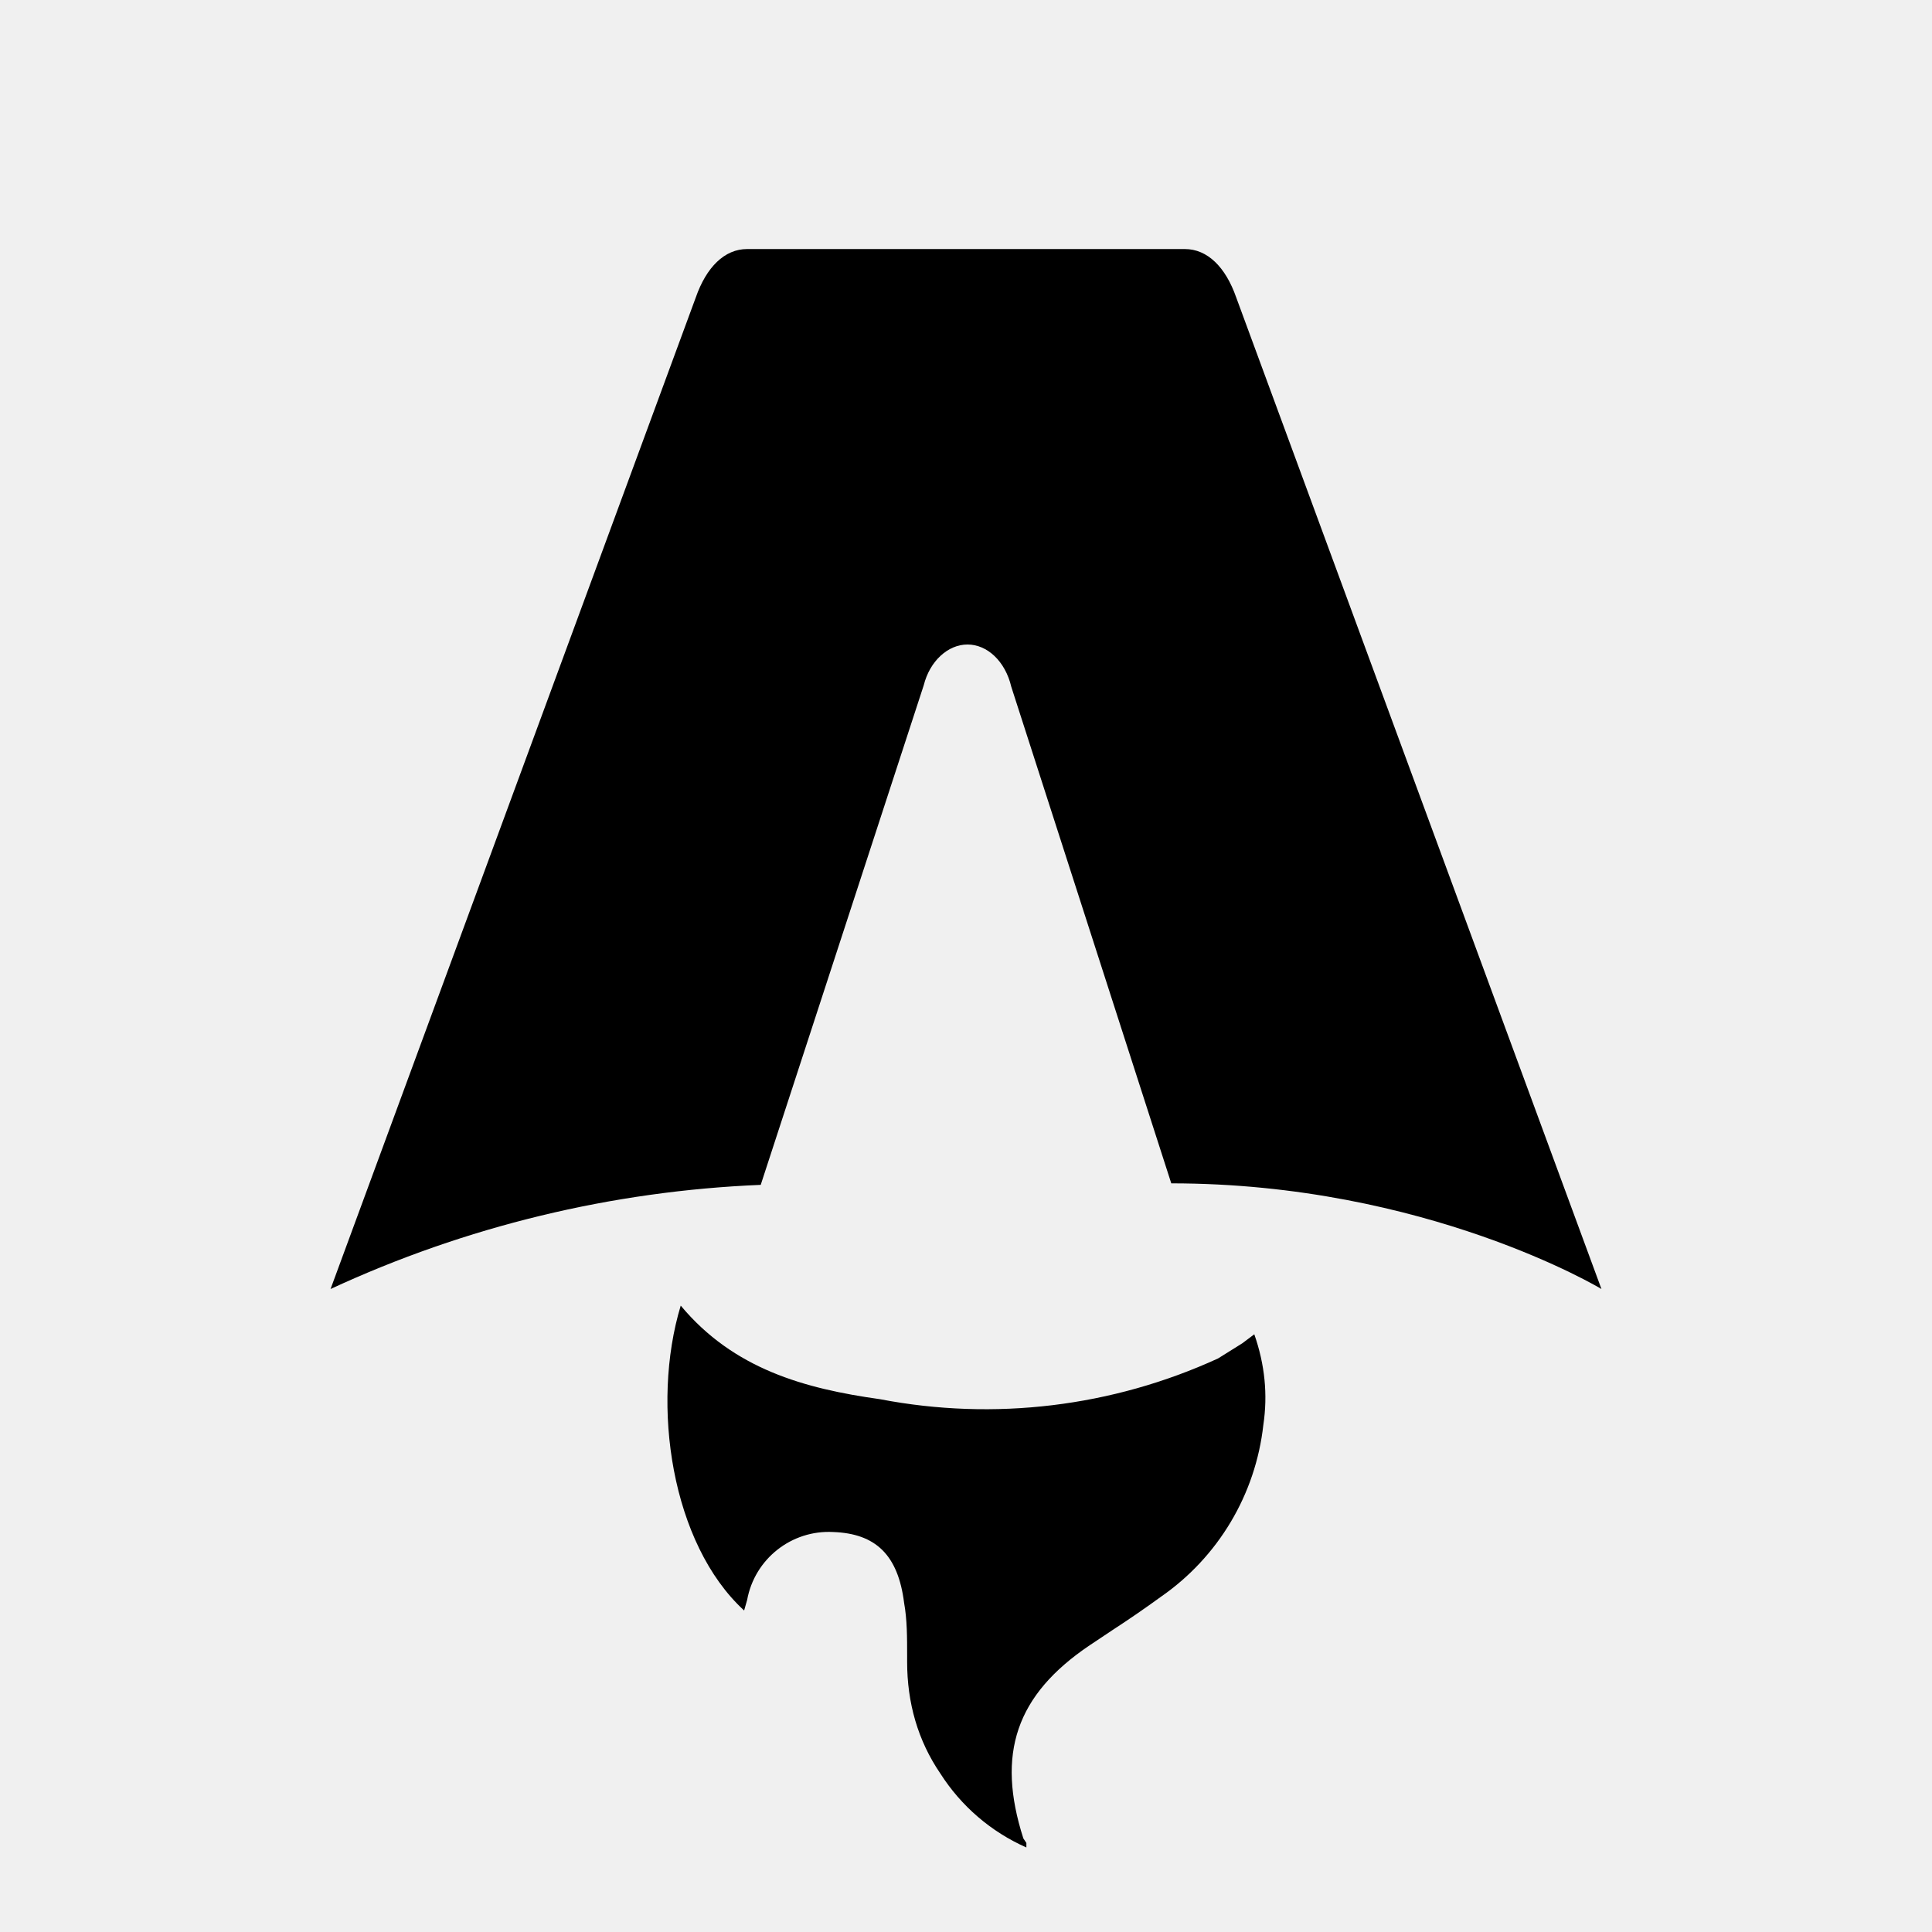
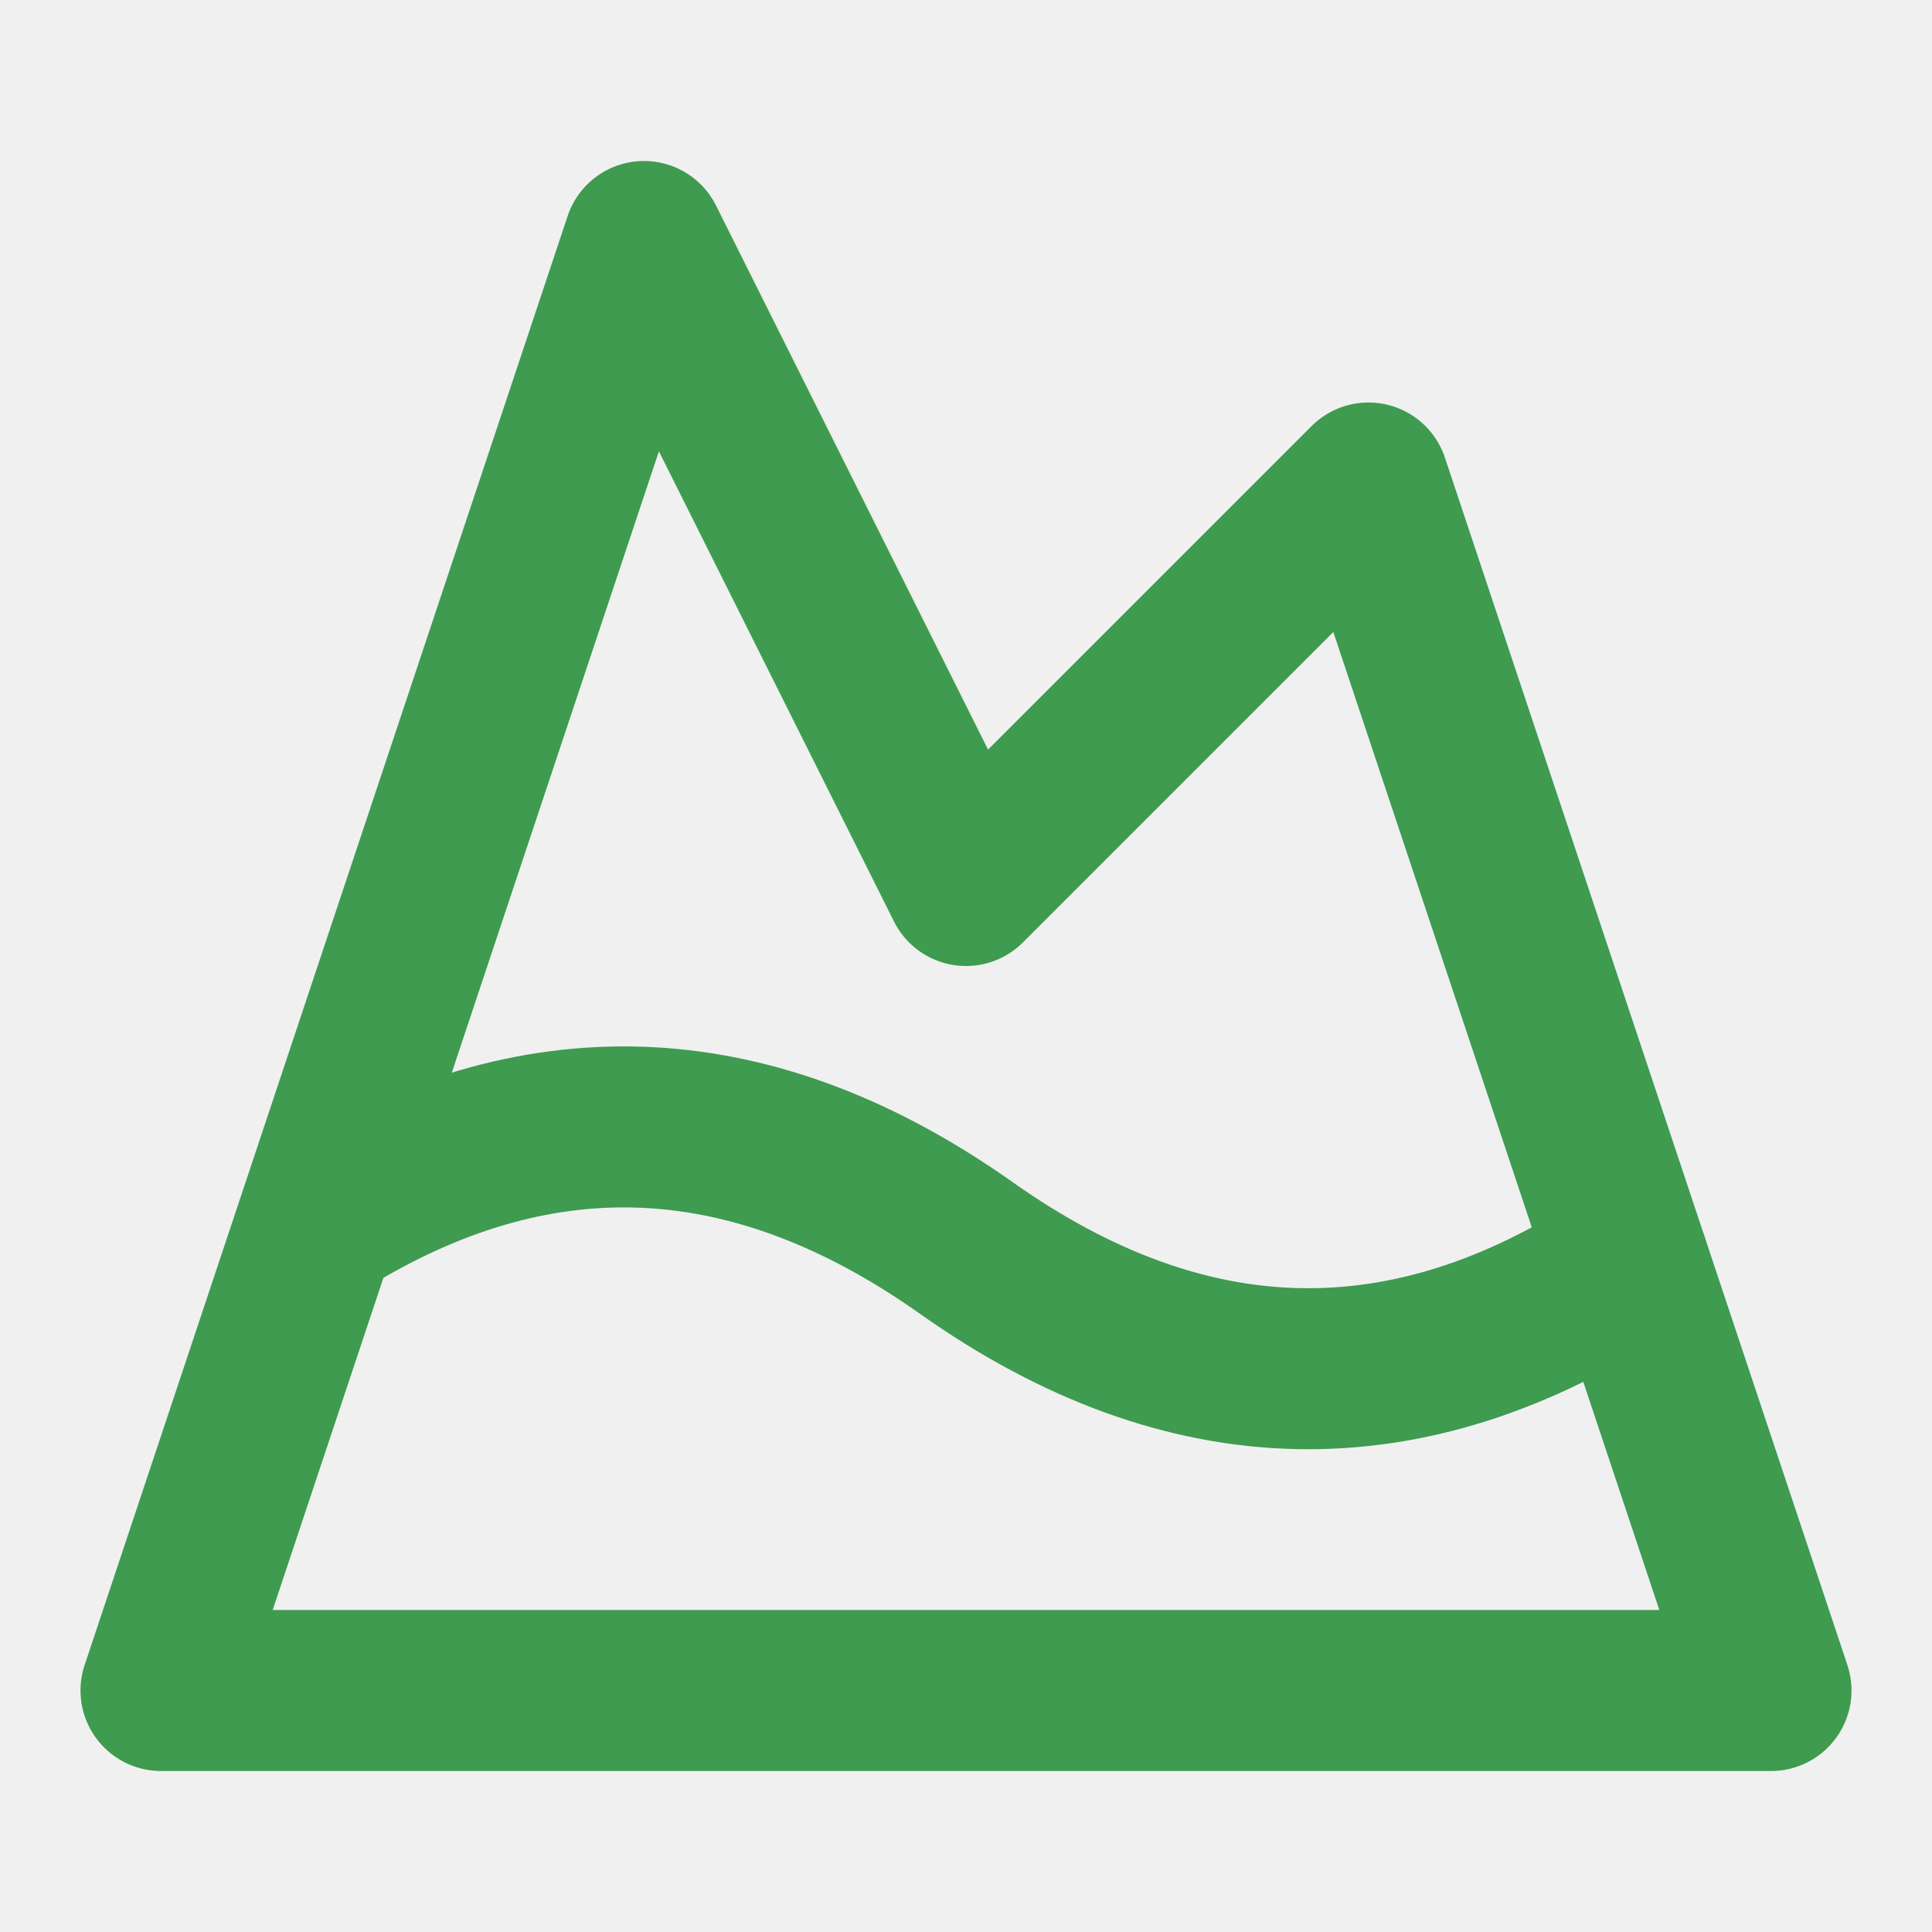
- <svg xmlns="http://www.w3.org/2000/svg" fill="none" viewBox="0 0 128 128">
-   <path d="M50.4 78.5a75.1 75.1 0 0 0-28.5 6.9l24.2-65.7c.7-2 1.9-3.2 3.4-3.2h29c1.5 0 2.7 1.2 3.4 3.2l24.2 65.7s-11.6-7-28.5-7L67 45.5c-.4-1.7-1.6-2.8-2.9-2.8-1.3 0-2.5 1.1-2.9 2.7L50.4 78.5Zm-1.1 28.2Zm-4.2-20.2c-2 6.6-.6 15.8 4.2 20.2a17.5 17.5 0 0 1 .2-.7 5.5 5.5 0 0 1 5.7-4.5c2.8.1 4.3 1.5 4.7 4.7.2 1.1.2 2.3.2 3.5v.4c0 2.7.7 5.2 2.2 7.4a13 13 0 0 0 5.7 4.9v-.3l-.2-.3c-1.8-5.6-.5-9.5 4.4-12.8l1.5-1a73 73 0 0 0 3.2-2.2 16 16 0 0 0 6.8-11.4c.3-2 .1-4-.6-6l-.8.6-1.6 1a37 37 0 0 1-22.4 2.7c-5-.7-9.7-2-13.2-6.2Z" />
-   <style>
-         path { fill: #000; }
-         @media (prefers-color-scheme: dark) {
-             path { fill: #FFF; }
-         }
-     </style>
+ <svg xmlns="http://www.w3.org/2000/svg" width="24" height="24" viewBox="0 0 24 24" fill="none" stroke="#3E9B4F" stroke-width="2" stroke-linecap="round" stroke-linejoin="round" class="lucide lucide-mountain-snow-icon lucide-mountain-snow">
+   <path d="m8 3 4 8 5-5 5 15H2L8 3z" />
+   <path d="M4.14 15.08c2.62-1.57 5.24-1.43 7.86.42 2.74 1.94 5.49 2 8.23.19" />
</svg>
